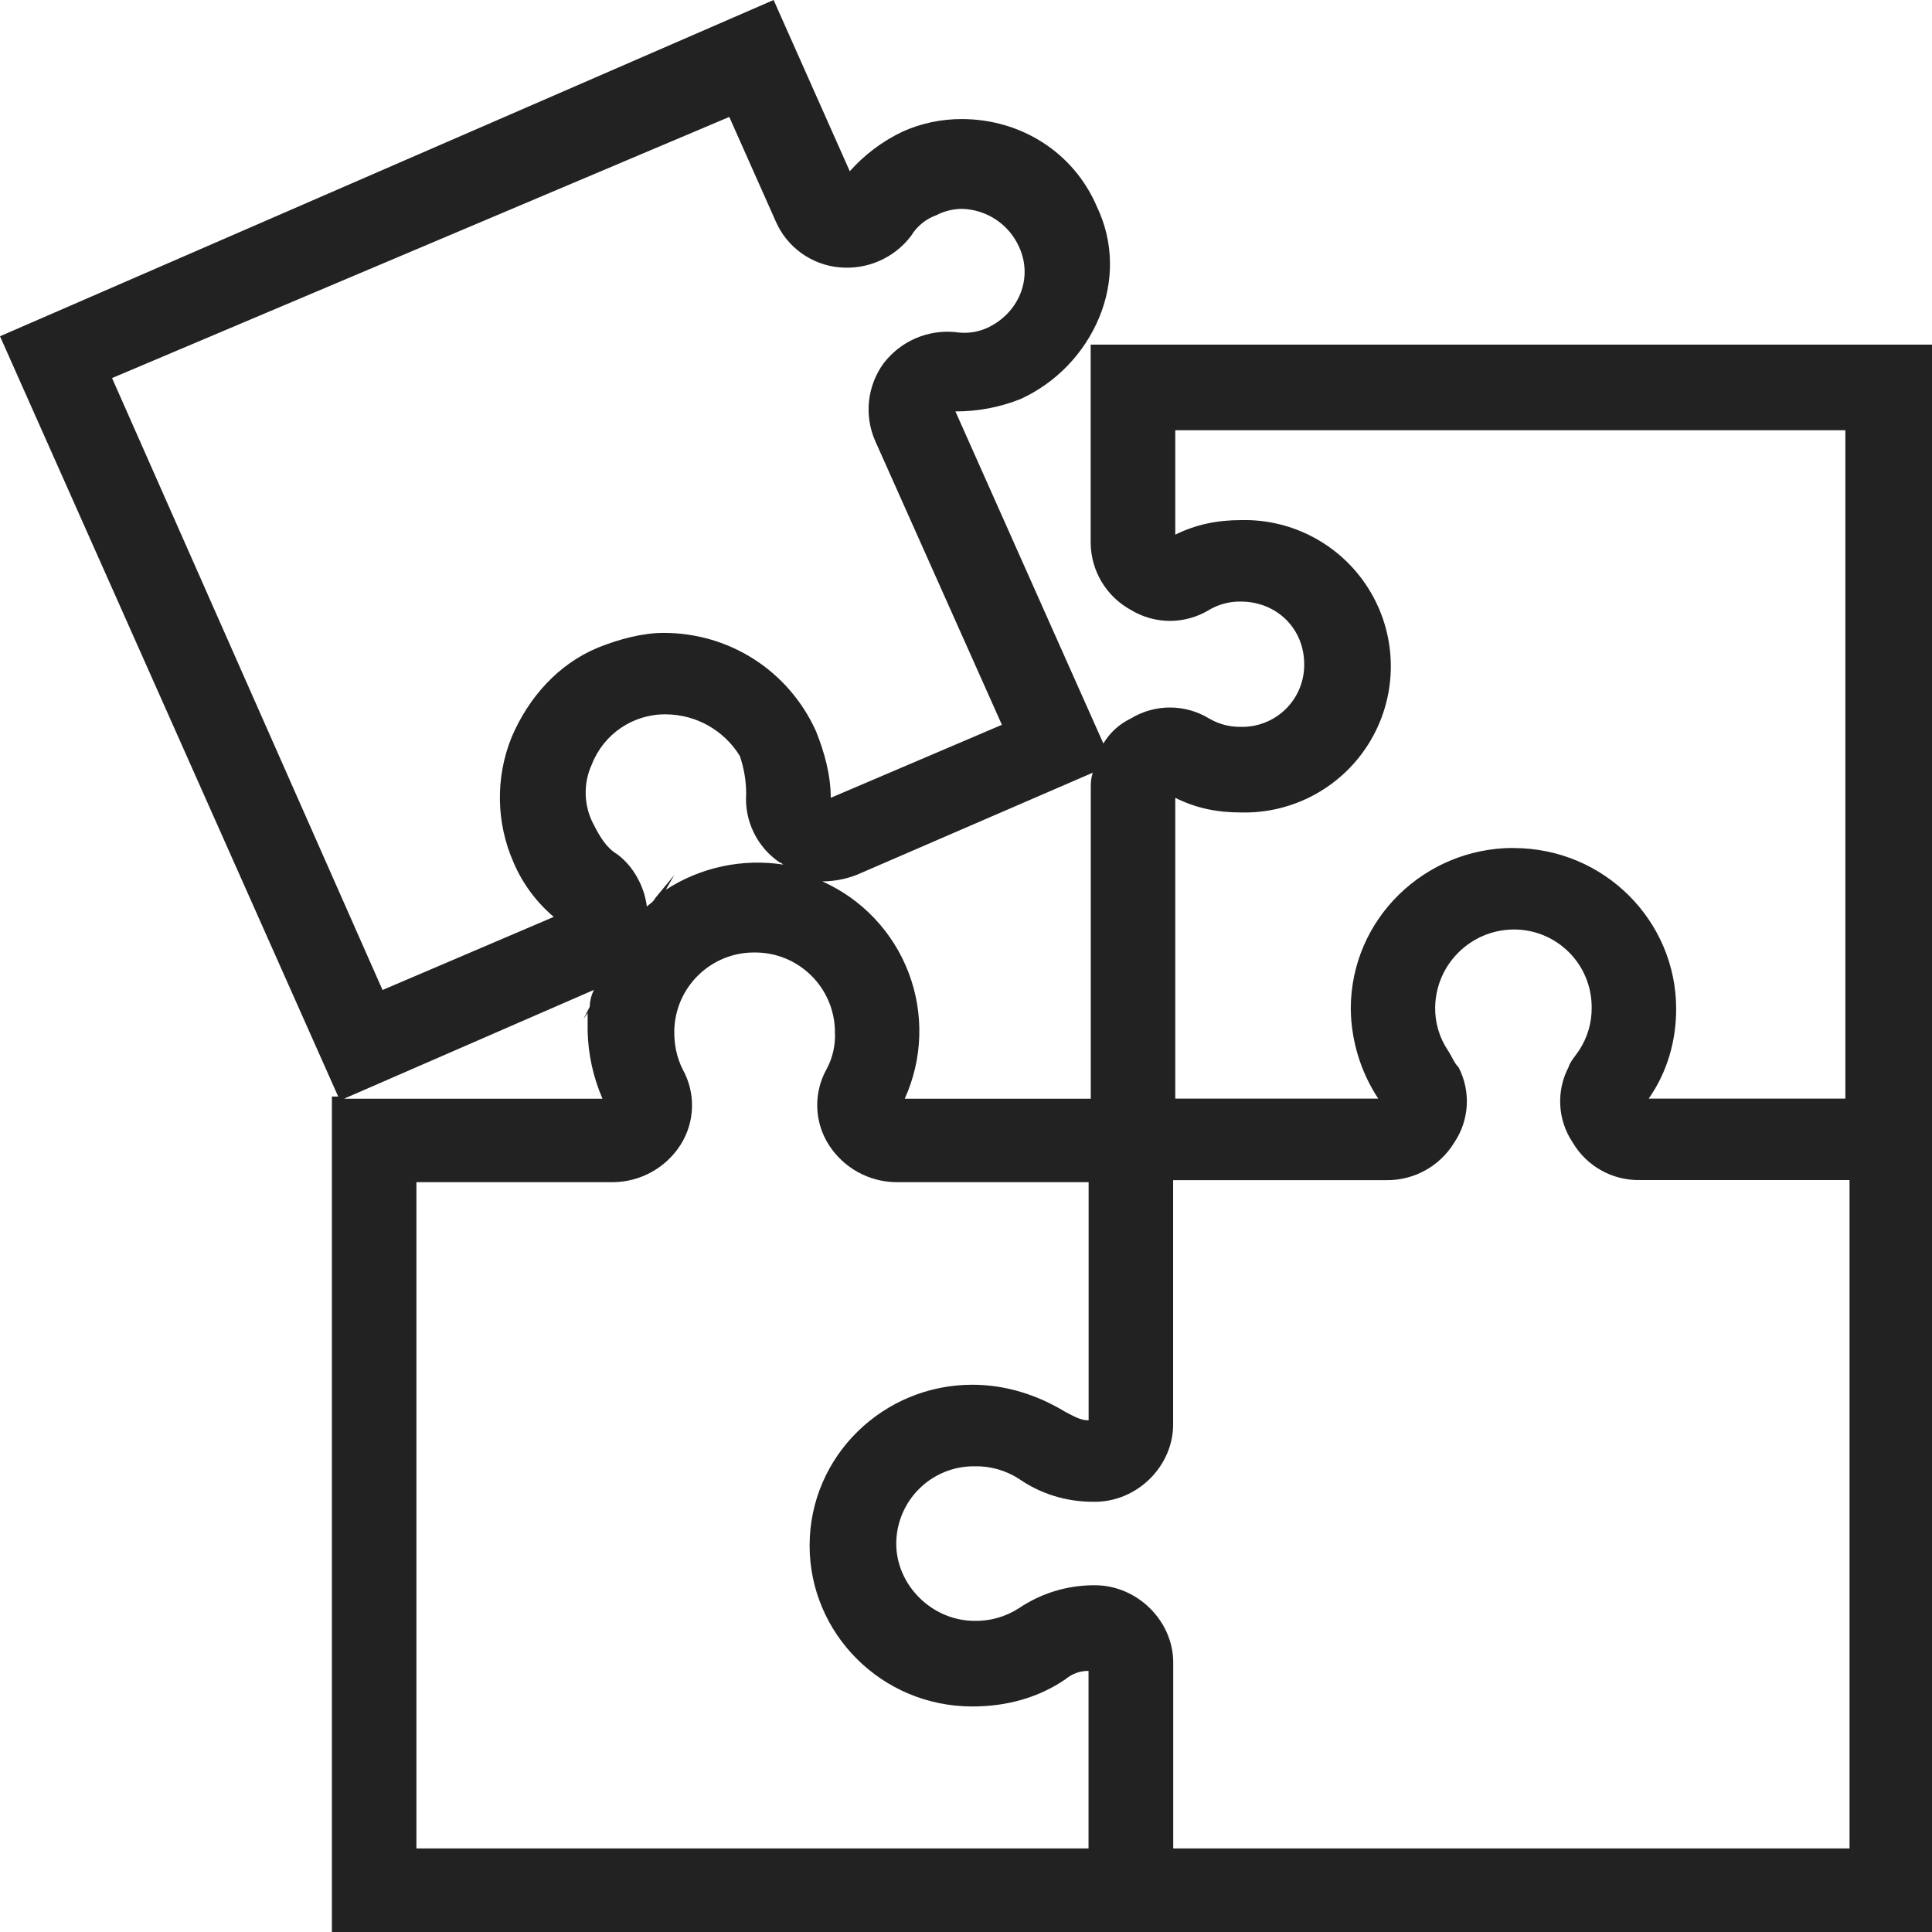
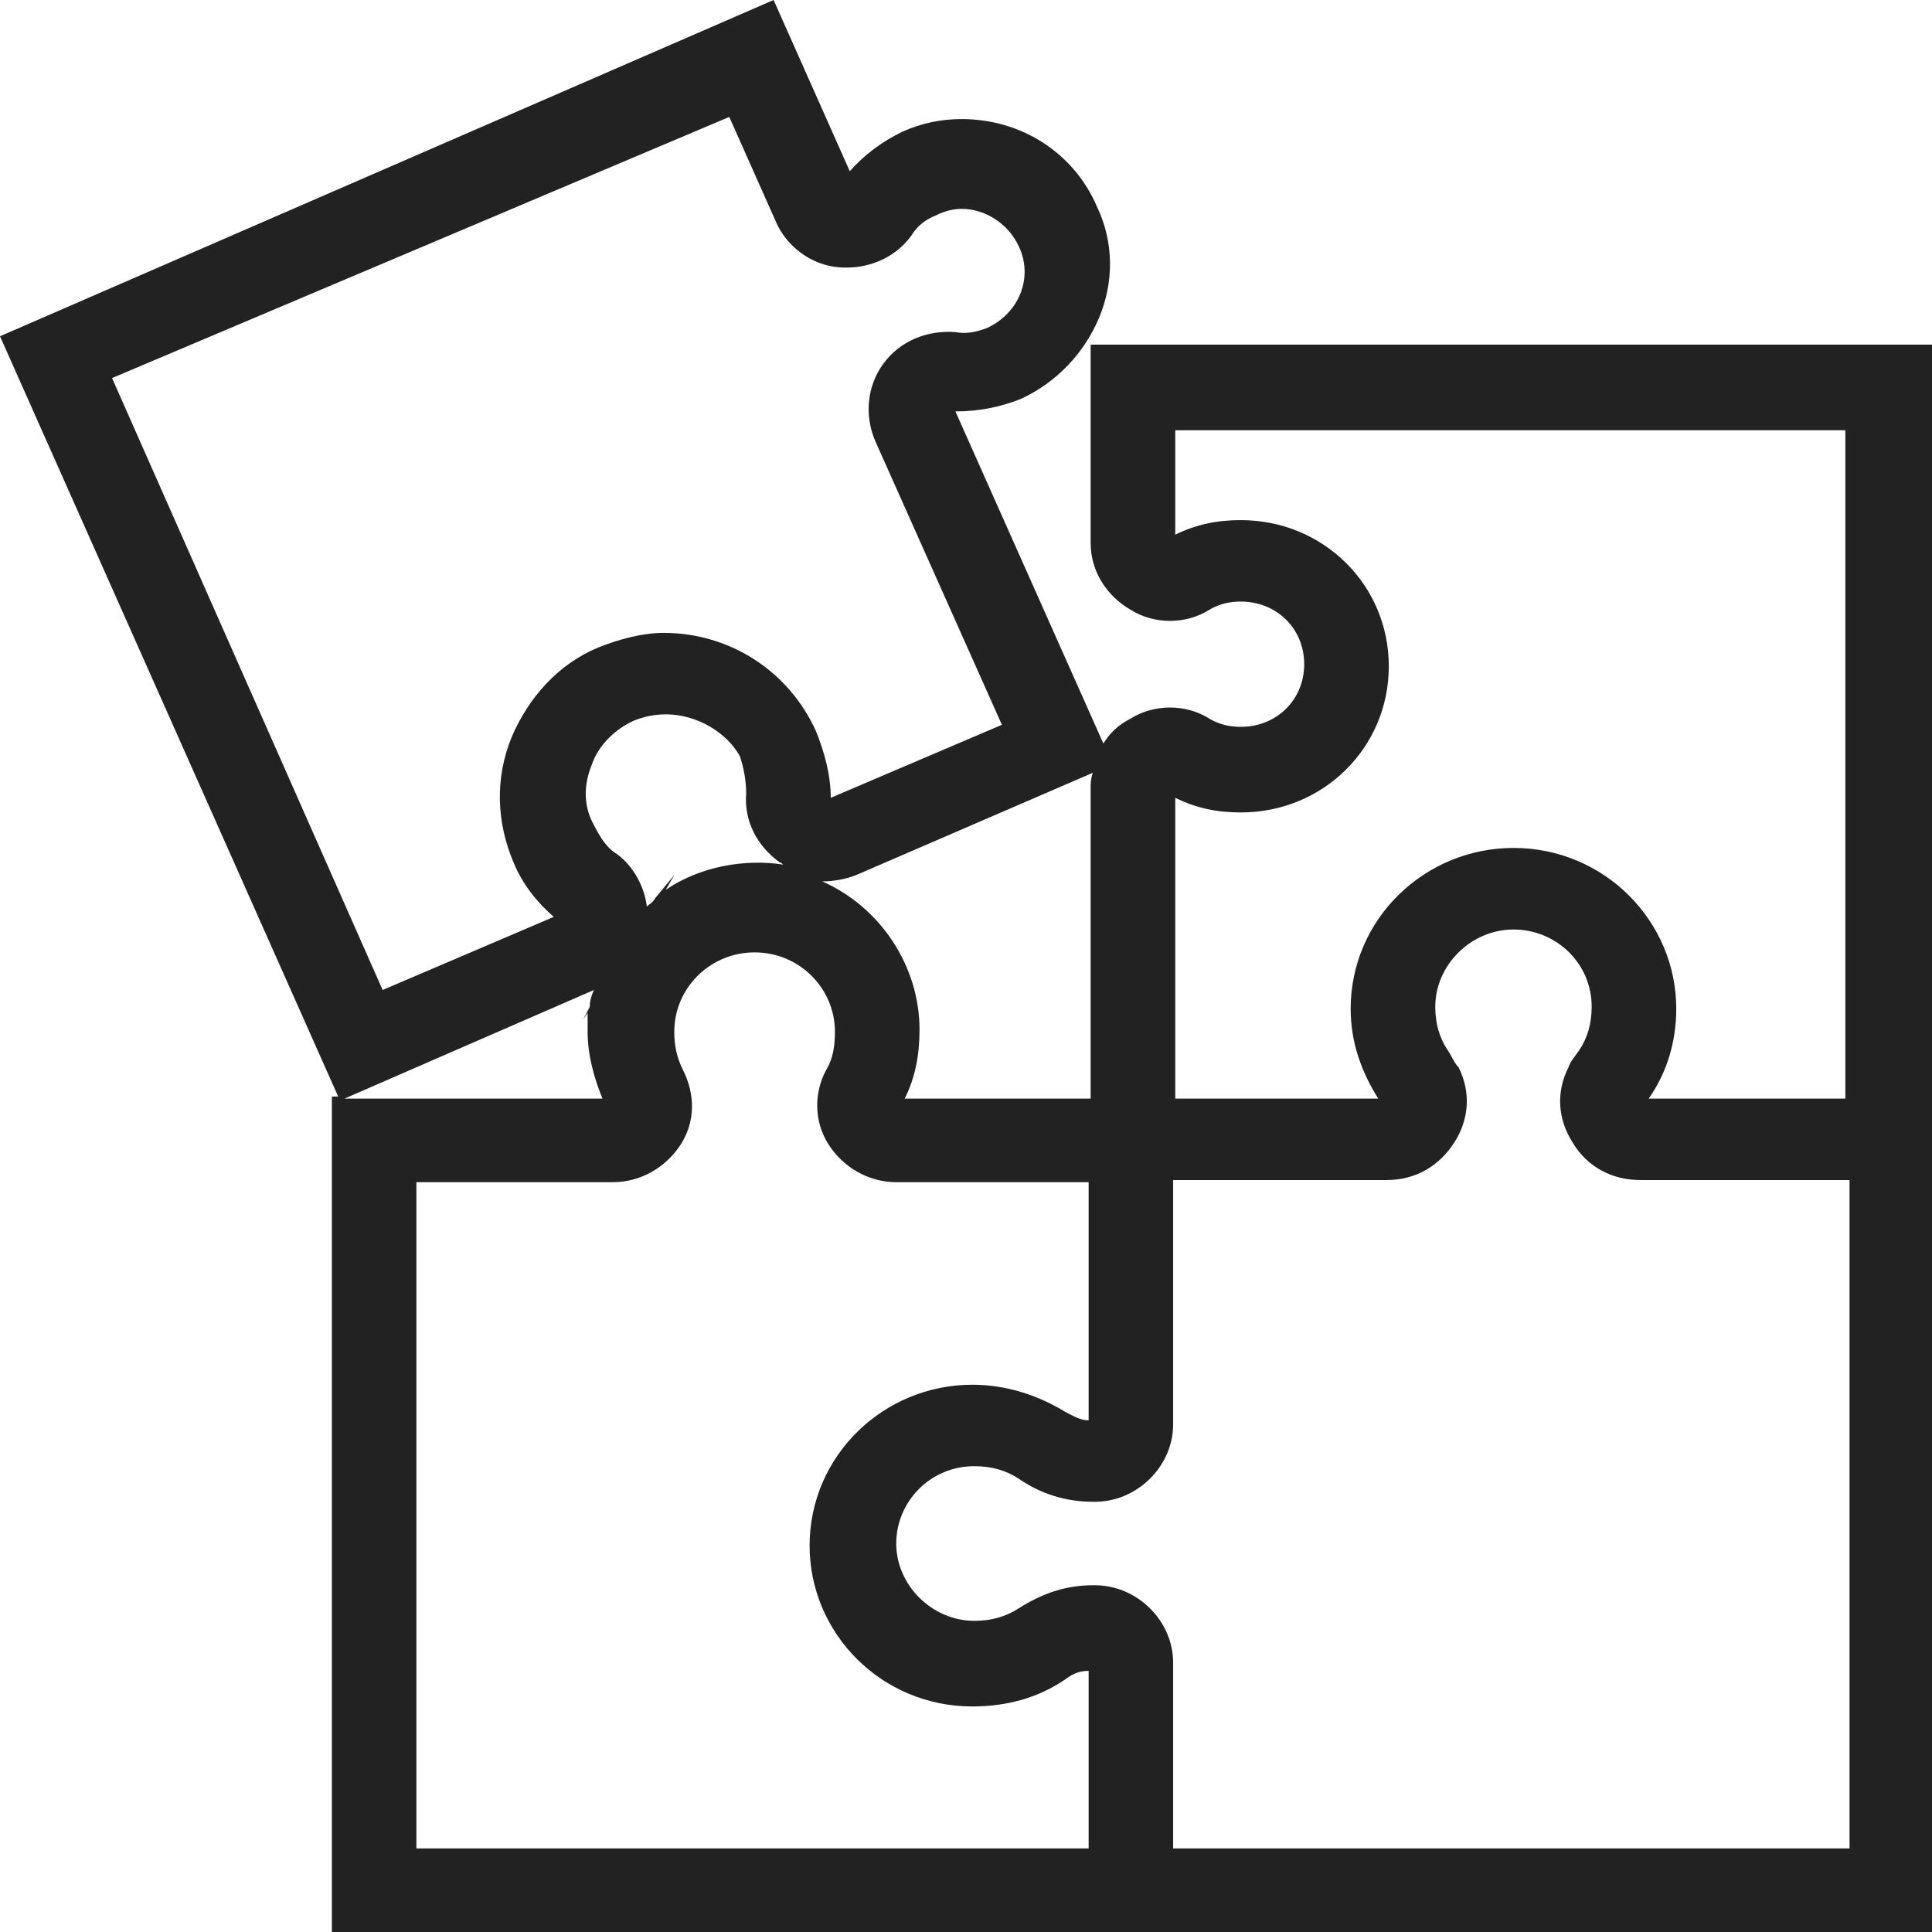
- <svg xmlns="http://www.w3.org/2000/svg" width="19" height="19" fill="none">
-   <path d="M10.831 3.513v1.849c0 .246.125.452.333.575a.645.645 0 00.665 0 .707.707 0 01.354-.103c.395 0 .727.329.727.72 0 .39-.332.718-.727.718a.707.707 0 01-.354-.103.645.645 0 00-.665 0 .654.654 0 00-.333.576v3.163H8.794c-.02 0-.02 0-.041-.02v-.042a1.57 1.57 0 00.166-.698c0-.822-.686-1.5-1.518-1.5-.52 0-.956.247-1.247.637a.383.383 0 00.042-.164.664.664 0 00-.25-.596.775.775 0 01-.25-.329.855.855 0 01-.02-.677.862.862 0 01.478-.493c.125-.041.229-.083.354-.083a.91.91 0 01.831.535.91.91 0 01.083.41.6.6 0 00.291.575c.187.124.437.165.645.062l2.453-1.068-1.539-3.45v-.042c.021-.02.021-.02.042-.02.229.02.478 0 .686-.103a1.319 1.319 0 00.686-1.767 1.336 1.336 0 00-1.227-.8c-.187 0-.374.04-.54.102-.208.103-.416.246-.54.431-.021.041-.021.041-.042.041-.02 0-.02 0-.042-.02L7.547.145l-7.4 3.204 3.242 7.333 2.433-1.068a.723.723 0 00.249-.185 1.573 1.573 0 00-.166.698c0 .247.062.473.166.699v.04c0 .021-.02.021-.042.021H3.37v8.011h15.549V3.493H10.83v.02zM5.572 9.06l-1.87.801L.956 3.678 7.235.946l.499 1.13c.104.225.291.37.54.39.25.02.479-.083.603-.267a.624.624 0 01.291-.226.725.725 0 01.956.37c.167.37 0 .78-.374.944a1.19 1.19 0 01-.374.062.652.652 0 00-.603.267.674.674 0 00-.083.657L9.98 7.15l-1.872.821h-.02c-.021-.02-.021-.02-.021-.04a1.36 1.36 0 00-.125-.699 1.52 1.52 0 00-1.996-.78 1.504 1.504 0 00-.81.821c-.146.37-.146.78.02 1.15.104.226.25.411.437.575.02.021.02.021.02.042-.02 0-.02.02-.04.02zm5.883-1.314c0-.021 0-.021.02-.042.022-.02.022 0 .042 0 .208.124.437.185.686.185a1.34 1.34 0 001.352-1.335 1.34 1.34 0 00-1.352-1.335 1.38 1.38 0 00-.686.185h-.041c-.021 0-.021-.02-.021-.041V4.129h6.818v6.779h-2.14c-.021 0-.021 0-.042-.02v-.042c.02-.02.02-.062.041-.082.167-.246.27-.534.27-.842 0-.822-.665-1.48-1.496-1.48-.832 0-1.497.658-1.497 1.48 0 .308.083.595.27.842.021.02.042.062.042.082v.041c0 .02-.02.02-.042.02h-2.224V7.746zM3.992 18.282v-6.779H6.03a.657.657 0 00.562-.308.635.635 0 00.02-.636.926.926 0 01-.103-.411c0-.493.394-.883.893-.883.5 0 .915.39.915.883a.926.926 0 01-.104.41.633.633 0 00.02.637.637.637 0 00.562.308h2.017v2.527c0 .02-.021.041-.042.041h-.02a.493.493 0 01-.333-.103 1.548 1.548 0 00-.853-.267c-.831 0-1.496.658-1.496 1.48 0 .82.665 1.478 1.496 1.478a1.4 1.4 0 00.853-.267.634.634 0 01.332-.103h.021c.02 0 .042.02.042.041v1.952h-6.82zm14.281 0h-6.839v-1.91a.653.653 0 00-.665-.658h-.02c-.25 0-.479.062-.666.206a.836.836 0 01-.499.143.873.873 0 01-.873-.862c0-.473.395-.863.873-.863.187 0 .354.062.499.144.208.144.437.205.665.205h.021a.653.653 0 00.665-.657v-2.506h2.225a.684.684 0 00.56-.308.638.638 0 00.042-.637c-.02-.041-.062-.103-.083-.164a.812.812 0 01-.145-.493.873.873 0 011.746 0 .98.98 0 01-.146.493c-.041.061-.062.103-.083.144a.688.688 0 00.021.636.637.637 0 00.561.308h2.162l-.02 6.779z" fill="#222" />
-   <path d="M19 19H3.264v-8.216h.062L0 3.307 7.608 0l.749 1.684a1.64 1.64 0 01.52-.39 1.41 1.41 0 01.581-.123c.582 0 1.102.328 1.33.863.167.349.167.739.022 1.088a1.53 1.53 0 01-.77.801 1.712 1.712 0 01-.644.123l1.455 3.266a.63.63 0 01.27-.246.74.74 0 01.77 0 .592.592 0 00.311.082.609.609 0 00.624-.616c0-.35-.27-.616-.624-.616a.592.592 0 00-.311.082.74.74 0 01-.77 0 .759.759 0 01-.395-.657V3.389H19V19zm-8.086-.205h7.899V3.615h-7.879v1.746a.5.5 0 00.291.473.55.55 0 00.562 0 .737.737 0 01.415-.103.83.83 0 01.832.821.83.83 0 01-.832.822.955.955 0 01-.415-.103.55.55 0 00-.562 0c-.166.103-.29.288-.29.473v3.266H8.813c-.062 0-.104-.02-.125-.062a.174.174 0 010-.144 1.45 1.45 0 00.167-.636c0-.781-.645-1.397-1.414-1.397-.457 0-.894.226-1.143.595l-.063.083-.041.082a1.468 1.468 0 00-.167.657c0 .226.063.452.167.637a.18.18 0 010 .144c-.021.04-.063.061-.125.061H3.472v7.806l7.442-.041zm-7.526-7.99h2.537a1.78 1.78 0 01-.146-.658v-.185l-.042.062L5.8 9.9c0-.062.02-.124.041-.165l-2.453 1.068zm5.51 0h1.829V7.743c0-.041 0-.082.02-.144L8.42 8.606a.952.952 0 01-.333.062 1.612 1.612 0 01.811 2.136zM.27 3.41l3.18 7.148L5.78 9.55a.747.747 0 00.208-.143l.062-.083.021-.082c.02-.04.02-.082.042-.144a.557.557 0 00-.208-.513 1.006 1.006 0 01-.291-.37 1.065 1.065 0 01-.021-.76c.104-.246.29-.452.54-.554a.91.91 0 01.395-.083c.395 0 .77.226.915.596a1.2 1.2 0 01.083.473c-.02.205.083.37.229.493a.634.634 0 00.54.061l2.329-1.006-1.497-3.369c.02-.082.02-.123.062-.164.042-.062.104-.062.125-.062.229.02.457 0 .644-.103.312-.123.54-.37.665-.677a1.24 1.24 0 00-.02-.945 1.25 1.25 0 00-1.144-.74 1.43 1.43 0 00-.498.103 1.175 1.175 0 00-.5.39c-.041.062-.103.062-.124.062a.14.14 0 01-.125-.082L7.504.267.27 3.41zm6.278 3.615a.773.773 0 00-.728.493.666.666 0 00.021.596c.063.123.125.225.229.287.166.123.27.329.291.514.02-.02.062-.041.083-.083l.187-.226-.083.144a1.66 1.66 0 011.164-.246c-.02 0-.02-.02-.041-.02a.756.756 0 01-.333-.679c0-.123-.02-.246-.062-.37a.859.859 0 00-.728-.41zm11.828 11.359h-7.068V16.37a.556.556 0 00-.56-.555h-.021a1.11 1.11 0 00-.624.185 1.054 1.054 0 01-.561.164.97.97 0 01-.977-.965.97.97 0 01.977-.965c.207 0 .395.061.56.164.188.123.396.185.624.185h.021a.556.556 0 00.562-.555V11.42h2.328a.551.551 0 00.499-.801c-.021-.042-.042-.103-.083-.144a1.025 1.025 0 01-.167-.555.97.97 0 01.977-.965.97.97 0 01.977.965c0 .206-.062.39-.166.555-.042.04-.062.102-.083.143a.551.551 0 00.499.801h2.266v6.964h.02zm-6.839-.206h6.652v-6.573h-2.058a.751.751 0 01-.665-.37.726.726 0 01-.041-.739c.02-.061.062-.103.103-.164a.753.753 0 00.125-.431.763.763 0 00-.769-.76.777.777 0 00-.77.76.74.74 0 00.126.43c.041.063.062.124.104.165a.726.726 0 01-.042.74.77.77 0 01-.665.37h-2.1v2.403c0 .41-.353.76-.769.76h-.02c-.271 0-.52-.082-.728-.226a.775.775 0 00-.437-.123.763.763 0 00-.769.76c0 .41.353.76.77.76a.775.775 0 00.436-.124 1.32 1.32 0 01.727-.226h.021c.416 0 .77.35.77.76v1.828zm-.623.206H3.887V11.4h2.141a.551.551 0 00.479-.267.582.582 0 00.02-.555.853.853 0 01-.104-.451c0-.555.458-.986.998-.986a.992.992 0 01.894 1.437.586.586 0 00.02.555.578.578 0 00.479.267h2.1v2.63a.141.141 0 01-.146.143h-.02a.585.585 0 01-.375-.123 1.334 1.334 0 00-.79-.247c-.769 0-1.393.616-1.393 1.377 0 .76.624 1.376 1.393 1.376.291 0 .561-.082.79-.247a.676.676 0 01.374-.123h.021c.083 0 .146.062.146.144v2.054zm-6.819-.206h6.61v-1.746a.35.35 0 00-.228.083c-.27.184-.582.267-.915.267-.894 0-1.6-.72-1.6-1.582 0-.883.727-1.582 1.6-1.582.333 0 .645.103.915.267.083.042.146.083.229.083v-2.342H8.814a.796.796 0 01-.665-.37.726.726 0 01-.021-.74.697.697 0 00.083-.369.785.785 0 00-.79-.78.785.785 0 00-.79.78c0 .123.021.246.083.37a.726.726 0 01-.02.74.796.796 0 01-.666.369H4.095v6.552zm14.281-7.168h-2.245c-.062 0-.104-.02-.124-.062-.021-.041-.042-.103 0-.144.02-.02.041-.061.062-.082.166-.226.25-.493.25-.78 0-.76-.624-1.377-1.393-1.377-.77 0-1.393.617-1.393 1.377 0 .287.083.554.25.78.02.041.04.062.062.103a.18.18 0 010 .144.114.114 0 01-.104.061h-2.329V7.744c0-.062.021-.103.084-.123a.18.18 0 01.145 0c.187.102.395.164.624.164.686 0 1.247-.555 1.247-1.233 0-.677-.561-1.232-1.247-1.232a1.29 1.29 0 00-.624.164.18.18 0 01-.145 0c-.042-.02-.084-.061-.084-.123V4.026h7.027v6.984h-.063zm-3.492-2.67c.894 0 1.6.718 1.6 1.581 0 .308-.083.616-.27.883h1.934V4.231h-6.59v1.027c.208-.102.416-.143.644-.143a1.438 1.438 0 110 2.875c-.228 0-.436-.04-.644-.144v2.958h1.996a1.64 1.64 0 01-.27-.883c0-.883.727-1.582 1.6-1.582zM3.659 10.002L.832 3.615 7.276.822l.54 1.212c.083.184.25.308.458.328a.566.566 0 00.52-.226.832.832 0 01.332-.267.952.952 0 01.332-.061.84.84 0 01.77.493c.187.41 0 .903-.437 1.088a.74.74 0 01-.416.062.566.566 0 00-.52.226.536.536 0 00-.062.554l1.33 2.958-2.016.863c-.02 0-.062 0-.083-.02-.042-.021-.062-.083-.062-.124a1.21 1.21 0 00-.125-.657 1.414 1.414 0 00-1.31-.842c-.187 0-.395.04-.56.123a1.326 1.326 0 00-.75.78c-.145.35-.124.74.022 1.069.083.205.228.39.415.534.042.04.063.082.063.123 0 .061-.042.103-.084.123l-1.974.842zM1.102 3.718l2.66 6.018 1.684-.719a1.44 1.44 0 01-.395-.534 1.584 1.584 0 01-.02-1.232c.166-.39.457-.72.852-.883.208-.083.436-.144.644-.144.645 0 1.227.37 1.497.965.083.206.146.432.146.657l1.683-.718-1.247-2.794a.77.77 0 01.083-.76.791.791 0 01.707-.308.55.55 0 00.312-.041c.312-.144.457-.493.312-.801a.633.633 0 00-.562-.37.559.559 0 00-.249.062.484.484 0 00-.25.205.791.791 0 01-.706.308.757.757 0 01-.624-.452L7.172 1.15l-6.07 2.568z" fill="#222" />
+ <svg xmlns="http://www.w3.org/2000/svg" width="19" height="19" viewBox="0 0 19 19" fill="none">
+   <path d="M10.831 3.513V5.362C10.831 5.608 10.956 5.814 11.164 5.937C11.372 6.06 11.621 6.06 11.829 5.937C11.933 5.875 12.058 5.834 12.183 5.834C12.578 5.834 12.91 6.163 12.91 6.553C12.91 6.943 12.578 7.272 12.183 7.272C12.058 7.272 11.933 7.231 11.829 7.169C11.621 7.046 11.372 7.046 11.164 7.169C10.956 7.293 10.831 7.498 10.831 7.745V10.908H8.794C8.773 10.908 8.773 10.908 8.753 10.887C8.753 10.867 8.753 10.867 8.753 10.846C8.857 10.641 8.919 10.394 8.919 10.148C8.919 9.326 8.233 8.648 7.401 8.648C6.882 8.648 6.445 8.895 6.154 9.285C6.175 9.244 6.196 9.182 6.196 9.121C6.217 8.895 6.133 8.669 5.946 8.525C5.842 8.443 5.738 8.32 5.697 8.196C5.593 7.97 5.593 7.745 5.676 7.519C5.759 7.293 5.925 7.128 6.154 7.026C6.279 6.985 6.383 6.943 6.508 6.943C6.861 6.943 7.194 7.149 7.339 7.478C7.401 7.601 7.422 7.745 7.422 7.888C7.401 8.114 7.505 8.34 7.713 8.463C7.9 8.587 8.15 8.628 8.358 8.525L10.811 7.457L9.272 4.006C9.272 3.986 9.272 3.986 9.272 3.965C9.293 3.945 9.293 3.945 9.314 3.945C9.543 3.965 9.792 3.945 10 3.842C10.686 3.554 10.998 2.753 10.686 2.075C10.478 1.582 9.979 1.274 9.459 1.274C9.272 1.274 9.085 1.315 8.919 1.377C8.711 1.48 8.503 1.623 8.378 1.808C8.358 1.849 8.358 1.849 8.337 1.849C8.316 1.849 8.316 1.849 8.295 1.829L7.547 0.145L0.146 3.349L3.389 10.682L5.822 9.614C5.925 9.573 5.988 9.511 6.071 9.429C5.967 9.634 5.905 9.881 5.905 10.127C5.905 10.374 5.967 10.6 6.071 10.826C6.071 10.846 6.071 10.846 6.071 10.867C6.071 10.887 6.05 10.887 6.029 10.887H3.369V18.898H10.811H18.918V11.503V10.887V3.493H10.831V3.513ZM5.572 9.059L3.701 9.86L0.957 3.678L7.235 0.946L7.734 2.075C7.838 2.301 8.025 2.445 8.274 2.466C8.524 2.486 8.753 2.383 8.877 2.199C8.96 2.096 9.044 2.014 9.168 1.973C9.252 1.932 9.355 1.911 9.459 1.911C9.75 1.911 10 2.075 10.125 2.342C10.291 2.712 10.125 3.123 9.75 3.287C9.626 3.328 9.501 3.349 9.376 3.349C9.127 3.328 8.898 3.431 8.773 3.616C8.628 3.801 8.607 4.047 8.69 4.273L9.979 7.149L8.108 7.97C8.108 7.97 8.108 7.97 8.087 7.97C8.067 7.95 8.067 7.95 8.067 7.929C8.087 7.683 8.046 7.457 7.942 7.231C7.692 6.676 7.152 6.327 6.549 6.327C6.341 6.327 6.133 6.368 5.946 6.45C5.572 6.615 5.281 6.902 5.136 7.272C4.99 7.642 4.99 8.053 5.156 8.422C5.26 8.648 5.406 8.833 5.593 8.998C5.614 9.018 5.614 9.018 5.614 9.039C5.593 9.039 5.593 9.059 5.572 9.059ZM11.455 7.745C11.455 7.724 11.455 7.724 11.476 7.703C11.497 7.683 11.497 7.703 11.517 7.703C11.725 7.827 11.954 7.888 12.203 7.888C12.952 7.888 13.555 7.293 13.555 6.553C13.555 5.814 12.952 5.218 12.203 5.218C11.975 5.218 11.725 5.28 11.517 5.403C11.497 5.403 11.497 5.403 11.476 5.403C11.455 5.403 11.455 5.382 11.455 5.362V4.129H18.273V10.908H16.132C16.111 10.908 16.111 10.908 16.091 10.887C16.091 10.867 16.091 10.867 16.091 10.846C16.111 10.826 16.111 10.784 16.132 10.764C16.299 10.518 16.402 10.23 16.402 9.922C16.402 9.1 15.737 8.443 14.906 8.443C14.074 8.443 13.409 9.1 13.409 9.922C13.409 10.23 13.492 10.518 13.679 10.764C13.7 10.784 13.721 10.826 13.721 10.846C13.721 10.867 13.721 10.867 13.721 10.887C13.721 10.908 13.7 10.908 13.679 10.908H11.455V7.745ZM3.992 18.282V11.503H6.029C6.258 11.503 6.487 11.38 6.591 11.195C6.715 10.99 6.715 10.764 6.611 10.559C6.549 10.435 6.508 10.292 6.508 10.148C6.508 9.655 6.902 9.265 7.401 9.265C7.9 9.265 8.316 9.655 8.316 10.148C8.316 10.292 8.274 10.435 8.212 10.559C8.108 10.764 8.108 11.011 8.233 11.195C8.358 11.401 8.566 11.503 8.794 11.503H10.811V14.03C10.811 14.05 10.79 14.071 10.769 14.071H10.748C10.623 14.071 10.52 14.05 10.416 13.968C10.166 13.804 9.875 13.701 9.563 13.701C8.732 13.701 8.067 14.359 8.067 15.18C8.067 16.002 8.732 16.659 9.563 16.659C9.875 16.659 10.166 16.577 10.416 16.392C10.52 16.331 10.623 16.289 10.748 16.289H10.769C10.79 16.289 10.811 16.31 10.811 16.331V18.282H3.992ZM18.273 18.282H11.434V16.372C11.434 16.002 11.143 15.714 10.769 15.714H10.748C10.499 15.714 10.27 15.776 10.083 15.92C9.938 16.022 9.771 16.063 9.584 16.063C9.106 16.063 8.711 15.673 8.711 15.201C8.711 14.728 9.106 14.338 9.584 14.338C9.771 14.338 9.938 14.4 10.083 14.482C10.291 14.626 10.52 14.687 10.748 14.687H10.769C11.143 14.687 11.434 14.4 11.434 14.03V11.524H13.659C13.887 11.524 14.095 11.401 14.22 11.216C14.345 11.011 14.365 10.784 14.261 10.579C14.241 10.538 14.199 10.476 14.178 10.415C14.074 10.271 14.033 10.107 14.033 9.922C14.033 9.449 14.428 9.059 14.906 9.059C15.384 9.059 15.779 9.449 15.779 9.922C15.779 10.107 15.716 10.271 15.633 10.415C15.592 10.476 15.571 10.518 15.55 10.559C15.446 10.764 15.467 11.011 15.571 11.195C15.696 11.401 15.904 11.503 16.132 11.503H18.294L18.273 18.282Z" fill="#222222" />
+   <path d="M19 19H3.264V10.784H3.326L0 3.307L7.608 0L8.357 1.684C8.502 1.52 8.668 1.397 8.876 1.294C9.063 1.212 9.251 1.171 9.458 1.171C10.04 1.171 10.56 1.499 10.789 2.034C10.955 2.383 10.955 2.773 10.81 3.122C10.664 3.471 10.394 3.759 10.04 3.923C9.833 4.005 9.625 4.046 9.396 4.046L10.851 7.312C10.914 7.21 10.997 7.128 11.121 7.066C11.35 6.922 11.662 6.922 11.891 7.066C11.995 7.128 12.098 7.148 12.202 7.148C12.556 7.148 12.826 6.881 12.826 6.532C12.826 6.183 12.556 5.916 12.202 5.916C12.098 5.916 11.995 5.936 11.891 5.998C11.662 6.142 11.35 6.142 11.121 5.998C10.872 5.854 10.726 5.608 10.726 5.341V3.389H19V19ZM10.914 18.795H18.813V3.615H10.934V5.361C10.934 5.566 11.038 5.751 11.225 5.834C11.392 5.936 11.62 5.936 11.787 5.834C11.911 5.751 12.057 5.731 12.202 5.731C12.66 5.731 13.034 6.101 13.034 6.552C13.034 7.004 12.66 7.374 12.202 7.374C12.057 7.374 11.911 7.333 11.787 7.271C11.62 7.169 11.392 7.169 11.225 7.271C11.059 7.374 10.934 7.559 10.934 7.744V11.01H8.814C8.752 11.01 8.71 10.989 8.689 10.948C8.668 10.907 8.668 10.845 8.689 10.804C8.793 10.599 8.856 10.373 8.856 10.168C8.856 9.387 8.211 8.771 7.442 8.771C6.985 8.771 6.548 8.997 6.299 9.366L6.236 9.449L6.195 9.531C6.091 9.736 6.028 9.962 6.028 10.188C6.028 10.414 6.091 10.64 6.195 10.825C6.216 10.866 6.216 10.928 6.195 10.969C6.174 11.01 6.132 11.03 6.07 11.03H3.472V18.836L10.914 18.795ZM3.388 10.804H5.925C5.841 10.599 5.779 10.373 5.779 10.147C5.779 10.085 5.779 10.024 5.779 9.962L5.737 10.024L5.8 9.901C5.8 9.839 5.821 9.777 5.841 9.736L3.388 10.804ZM8.897 10.804H10.726V7.744C10.726 7.703 10.726 7.662 10.747 7.6L8.419 8.606C8.315 8.648 8.19 8.668 8.086 8.668C8.648 8.915 9.043 9.49 9.043 10.127C9.043 10.373 9.001 10.599 8.897 10.804ZM0.27 3.41L3.451 10.558L5.779 9.551C5.862 9.51 5.925 9.469 5.987 9.408L6.049 9.325L6.07 9.243C6.091 9.202 6.091 9.161 6.112 9.099C6.132 8.915 6.07 8.709 5.904 8.586C5.779 8.483 5.675 8.36 5.613 8.216C5.509 7.97 5.509 7.703 5.592 7.456C5.696 7.21 5.883 7.004 6.132 6.902C6.257 6.84 6.403 6.819 6.527 6.819C6.922 6.819 7.296 7.045 7.442 7.415C7.504 7.559 7.525 7.723 7.525 7.888C7.504 8.093 7.608 8.257 7.754 8.381C7.92 8.483 8.128 8.504 8.294 8.442L10.623 7.436L9.126 4.067C9.147 3.985 9.147 3.944 9.188 3.903C9.23 3.841 9.292 3.841 9.313 3.841C9.542 3.862 9.77 3.841 9.957 3.738C10.269 3.615 10.498 3.369 10.623 3.061C10.747 2.752 10.726 2.424 10.602 2.116C10.394 1.664 9.957 1.376 9.458 1.376C9.292 1.376 9.126 1.417 8.96 1.479C8.752 1.561 8.585 1.705 8.461 1.869C8.419 1.931 8.357 1.931 8.336 1.931C8.274 1.931 8.232 1.89 8.211 1.849L7.504 0.267L0.27 3.41ZM6.548 7.025C6.444 7.025 6.34 7.045 6.236 7.086C6.049 7.169 5.883 7.333 5.821 7.518C5.737 7.723 5.737 7.929 5.841 8.114C5.904 8.237 5.966 8.339 6.07 8.401C6.236 8.524 6.34 8.73 6.361 8.915C6.382 8.894 6.423 8.874 6.444 8.832L6.631 8.606L6.548 8.75C6.881 8.524 7.317 8.442 7.712 8.504C7.691 8.504 7.691 8.483 7.671 8.483C7.442 8.319 7.317 8.072 7.338 7.805C7.338 7.682 7.317 7.559 7.276 7.436C7.151 7.21 6.86 7.025 6.548 7.025ZM18.376 18.384H11.309V16.371C11.309 16.063 11.059 15.816 10.747 15.816H10.726C10.498 15.816 10.29 15.878 10.103 16.001C9.937 16.104 9.749 16.165 9.542 16.165C9.001 16.165 8.565 15.734 8.565 15.2C8.565 14.666 9.001 14.235 9.542 14.235C9.749 14.235 9.937 14.296 10.103 14.399C10.29 14.522 10.498 14.584 10.726 14.584H10.747C11.059 14.584 11.309 14.337 11.309 14.029V11.421H13.637C13.845 11.421 14.011 11.318 14.115 11.153C14.219 10.989 14.219 10.784 14.136 10.62C14.115 10.578 14.094 10.517 14.053 10.476C13.949 10.311 13.886 10.127 13.886 9.921C13.886 9.387 14.323 8.956 14.863 8.956C15.404 8.956 15.84 9.387 15.84 9.921C15.84 10.127 15.778 10.311 15.674 10.476C15.632 10.517 15.612 10.578 15.591 10.62C15.508 10.804 15.508 10.989 15.612 11.153C15.716 11.318 15.882 11.421 16.09 11.421H18.356V18.384H18.376ZM11.537 18.178H18.189V11.605H16.131C15.861 11.605 15.612 11.482 15.466 11.236C15.321 11.01 15.3 10.743 15.425 10.496C15.445 10.435 15.487 10.393 15.528 10.332C15.612 10.209 15.653 10.065 15.653 9.901C15.653 9.469 15.3 9.141 14.884 9.141C14.468 9.141 14.115 9.49 14.115 9.901C14.115 10.065 14.156 10.209 14.24 10.332C14.281 10.393 14.302 10.455 14.344 10.496C14.468 10.743 14.447 11.01 14.302 11.236C14.156 11.462 13.928 11.605 13.637 11.605H11.537V14.009C11.537 14.419 11.184 14.769 10.768 14.769H10.747C10.477 14.769 10.228 14.687 10.02 14.543C9.895 14.46 9.749 14.419 9.583 14.419C9.147 14.419 8.814 14.769 8.814 15.18C8.814 15.59 9.167 15.94 9.583 15.94C9.749 15.94 9.895 15.898 10.02 15.816C10.248 15.672 10.477 15.59 10.747 15.59H10.768C11.184 15.59 11.537 15.94 11.537 16.35V18.178ZM10.914 18.384H3.887V11.4H6.028C6.236 11.4 6.403 11.297 6.507 11.133C6.611 10.969 6.611 10.763 6.527 10.578C6.444 10.435 6.423 10.291 6.423 10.127C6.423 9.572 6.881 9.141 7.421 9.141C7.982 9.141 8.419 9.592 8.419 10.127C8.419 10.291 8.377 10.435 8.315 10.578C8.232 10.743 8.232 10.948 8.336 11.133C8.44 11.297 8.627 11.4 8.814 11.4H10.914V14.029C10.914 14.111 10.851 14.173 10.768 14.173H10.747C10.602 14.173 10.477 14.132 10.373 14.05C10.144 13.885 9.874 13.803 9.583 13.803C8.814 13.803 8.19 14.419 8.19 15.18C8.19 15.94 8.814 16.556 9.583 16.556C9.874 16.556 10.144 16.474 10.373 16.309C10.498 16.227 10.623 16.186 10.747 16.186H10.768C10.851 16.186 10.914 16.248 10.914 16.33V18.384ZM4.095 18.178H10.706V16.432C10.623 16.432 10.56 16.453 10.477 16.515C10.207 16.7 9.895 16.782 9.562 16.782C8.668 16.782 7.962 16.063 7.962 15.2C7.962 14.317 8.689 13.618 9.562 13.618C9.895 13.618 10.207 13.721 10.477 13.885C10.56 13.927 10.623 13.968 10.706 13.968V11.626H8.814C8.544 11.626 8.294 11.482 8.149 11.256C8.003 11.03 8.003 10.743 8.128 10.517C8.19 10.414 8.211 10.291 8.211 10.147C8.211 9.716 7.858 9.366 7.421 9.366C6.985 9.366 6.631 9.716 6.631 10.147C6.631 10.27 6.652 10.393 6.714 10.517C6.839 10.763 6.839 11.03 6.694 11.256C6.548 11.482 6.299 11.626 6.028 11.626H4.095V18.178ZM18.376 11.01H16.131C16.069 11.01 16.027 10.989 16.007 10.948C15.986 10.907 15.965 10.845 16.007 10.804C16.027 10.784 16.048 10.743 16.069 10.722C16.235 10.496 16.318 10.229 16.318 9.942C16.318 9.182 15.695 8.565 14.926 8.565C14.156 8.565 13.533 9.182 13.533 9.942C13.533 10.229 13.616 10.496 13.782 10.722C13.803 10.763 13.824 10.784 13.845 10.825C13.865 10.866 13.865 10.928 13.845 10.969C13.824 11.01 13.782 11.03 13.741 11.03H11.412V7.744C11.412 7.682 11.433 7.641 11.496 7.621C11.537 7.6 11.6 7.6 11.641 7.621C11.828 7.723 12.036 7.785 12.265 7.785C12.951 7.785 13.512 7.23 13.512 6.552C13.512 5.875 12.951 5.32 12.265 5.32C12.036 5.32 11.828 5.382 11.641 5.484C11.6 5.505 11.537 5.505 11.496 5.484C11.454 5.464 11.412 5.423 11.412 5.361V4.026H18.439V11.01H18.376ZM14.884 8.339C15.778 8.339 16.485 9.058 16.485 9.921C16.485 10.229 16.401 10.537 16.214 10.804H18.148V4.231H11.558V5.258C11.766 5.156 11.974 5.115 12.202 5.115C13.013 5.115 13.658 5.751 13.658 6.552C13.658 7.354 13.013 7.99 12.202 7.99C11.974 7.99 11.766 7.949 11.558 7.846V10.804H13.554C13.387 10.537 13.283 10.25 13.283 9.921C13.283 9.038 14.011 8.339 14.884 8.339ZM3.659 10.003L0.832 3.615L7.276 0.822L7.816 2.034C7.899 2.218 8.066 2.342 8.274 2.362C8.481 2.383 8.668 2.301 8.793 2.136C8.876 2.013 9.001 1.931 9.126 1.869C9.23 1.828 9.354 1.808 9.458 1.808C9.791 1.808 10.082 1.992 10.228 2.301C10.415 2.711 10.228 3.204 9.791 3.389C9.666 3.451 9.5 3.471 9.375 3.451C9.167 3.43 8.98 3.512 8.856 3.677C8.731 3.841 8.71 4.046 8.793 4.231L10.124 7.189L8.107 8.052C8.086 8.052 8.045 8.052 8.024 8.031C7.982 8.011 7.962 7.949 7.962 7.908C7.982 7.682 7.941 7.456 7.837 7.251C7.608 6.737 7.109 6.409 6.527 6.409C6.34 6.409 6.132 6.45 5.966 6.532C5.613 6.676 5.342 6.963 5.218 7.312C5.072 7.662 5.093 8.052 5.239 8.381C5.322 8.586 5.467 8.771 5.654 8.915C5.696 8.956 5.717 8.997 5.717 9.038C5.717 9.099 5.675 9.141 5.633 9.161L3.659 10.003ZM1.102 3.718L3.763 9.736L5.446 9.017C5.28 8.874 5.135 8.689 5.051 8.483C4.885 8.093 4.864 7.662 5.031 7.251C5.197 6.861 5.488 6.532 5.883 6.368C6.091 6.285 6.319 6.224 6.527 6.224C7.172 6.224 7.754 6.594 8.024 7.189C8.107 7.395 8.17 7.621 8.17 7.846L9.853 7.128L8.606 4.334C8.502 4.088 8.523 3.8 8.689 3.574C8.856 3.348 9.126 3.245 9.396 3.266C9.5 3.286 9.604 3.266 9.708 3.225C10.02 3.081 10.165 2.732 10.02 2.424C9.916 2.198 9.687 2.054 9.458 2.054C9.375 2.054 9.292 2.075 9.209 2.116C9.105 2.157 9.022 2.218 8.96 2.321C8.793 2.547 8.523 2.65 8.253 2.629C7.982 2.609 7.733 2.424 7.629 2.177L7.172 1.15L1.102 3.718Z" fill="#222222" />
</svg>
